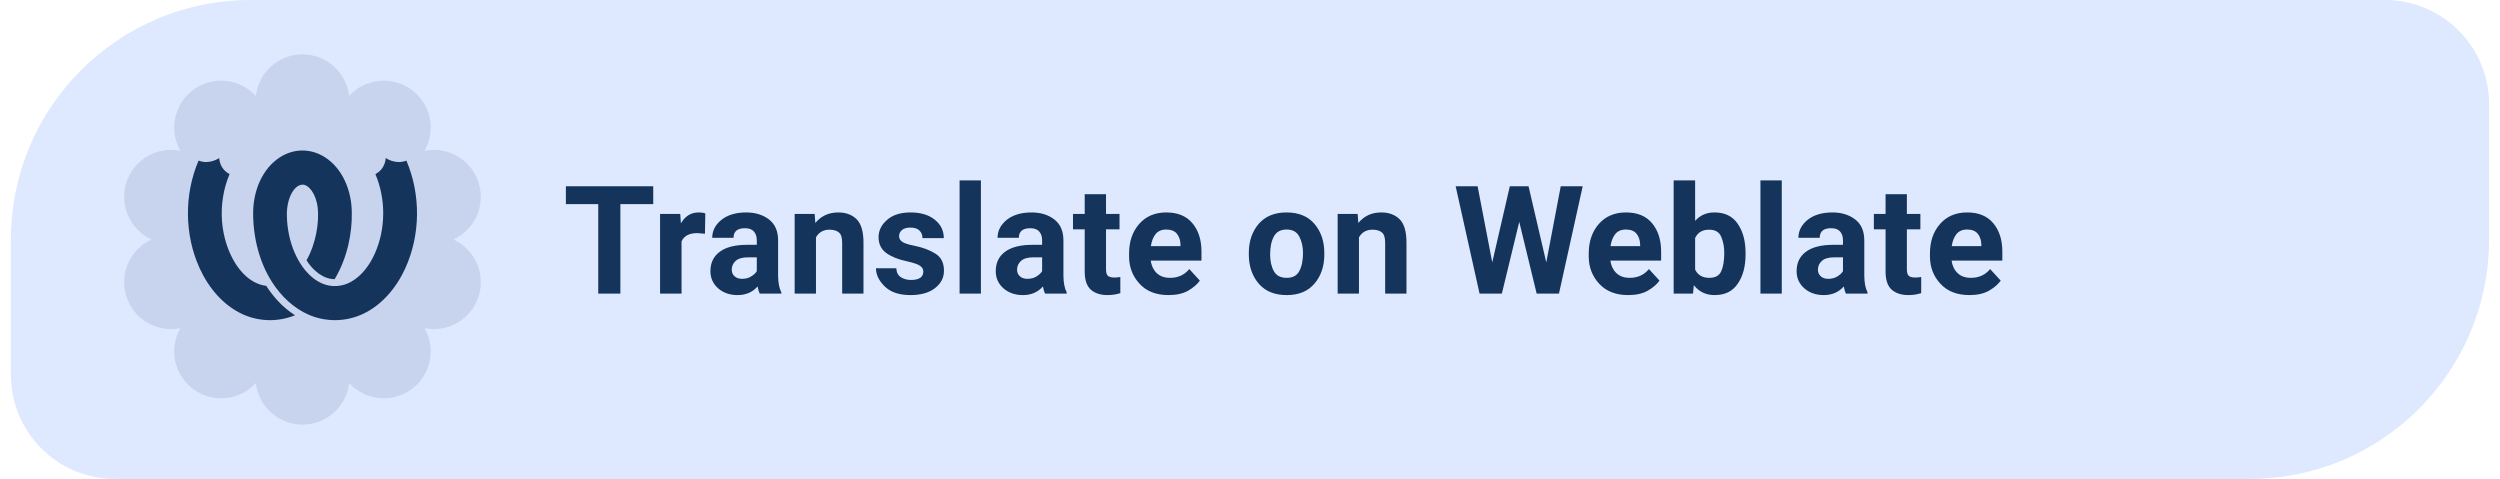
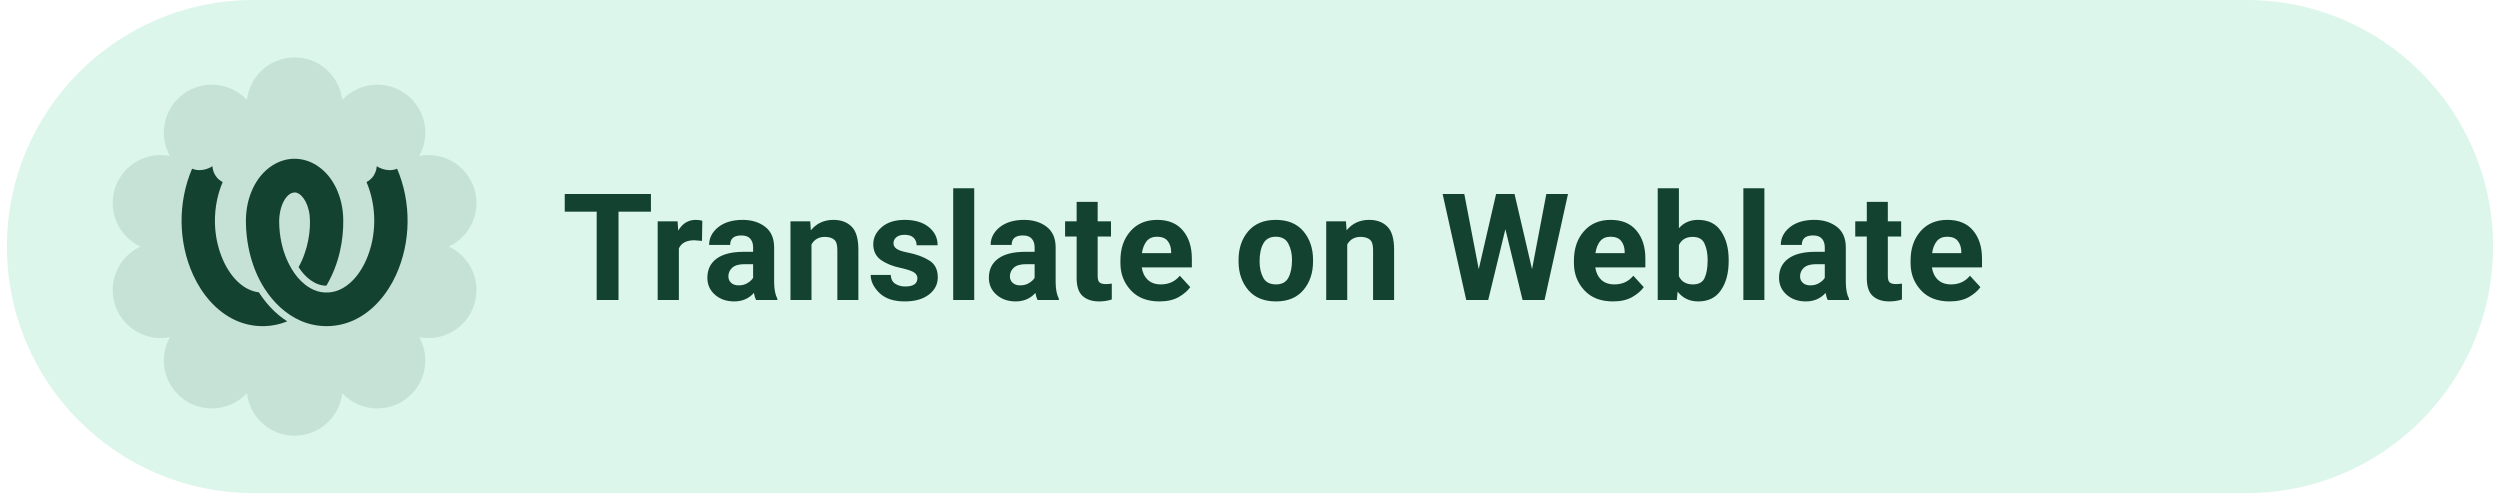
- <svg xmlns="http://www.w3.org/2000/svg" width="214" height="41" viewBox="0 0 238 46" role="img" aria-label="Help translate Levyra on Weblate">
-   <path d="M 23.00 0.00 H 228.00 A 10 10 0 0 1 238.00 10.00 V 23.00 A 23 23 0 0 1 215.00 46.00 H 10.00 A 10 10 0 0 1 0.00 36.00 V 23.00 A 23 23 0 0 1 23.00 0.00 Z" fill="#DEE9FF" />
-   <path d="M 23.52 9.21 A 4.51 4.51 0 0 1 32.48 9.21 A 4.51 4.51 0 0 1 39.73 14.48 A 4.51 4.51 0 0 1 42.50 23.00 A 4.51 4.51 0 0 1 39.73 31.52 A 4.51 4.51 0 0 1 32.48 36.79 A 4.51 4.51 0 0 1 23.52 36.79 A 4.51 4.51 0 0 1 16.27 31.52 A 4.51 4.51 0 0 1 13.50 23.00 A 4.51 4.51 0 0 1 16.27 14.48 A 4.51 4.51 0 0 1 23.52 9.21 Z" fill="#14345C" fill-opacity="0.11" />
-   <g transform="translate(28 23)" style="color:#14345C">
+ <svg xmlns="http://www.w3.org/2000/svg" width="218" height="43" viewBox="0 0 242 48" role="img" aria-label="Help translate Levyra on Weblate">
+   <path d="M 24.00 0.00 H 218.00 A 24 24 0 0 1 242.00 24.00 V 24.00 A 24 24 0 0 1 218.00 48.00 H 24.00 A 24 24 0 0 1 0.00 24.00 V 24.00 A 24 24 0 0 1 24.00 0.00 Z" fill="#DCF6EB" />
+   <path d="M 23.36 9.73 A 4.67 4.67 0 0 1 32.64 9.73 A 4.67 4.67 0 0 1 40.14 15.18 A 4.67 4.67 0 0 1 43.00 24.00 A 4.67 4.67 0 0 1 40.14 32.82 A 4.67 4.67 0 0 1 32.64 38.27 A 4.67 4.67 0 0 1 23.36 38.27 A 4.67 4.67 0 0 1 15.86 32.82 A 4.67 4.67 0 0 1 13.00 24.00 A 4.67 4.67 0 0 1 15.86 15.18 A 4.67 4.67 0 0 1 23.36 9.73 Z" fill="#144230" fill-opacity="0.11" />
+   <g transform="translate(28 24)" style="color:#144230">
    <g transform="translate(-11 -11.4) scale(0.9167)">
      <path fill="currentColor" d="M9.662 3.809c-1.875 1.19-2.81 3.515-2.83 5.795-.014 2.628.666 5.258 1.988 7.305.936 1.46 2.238 2.715 3.836 3.412a6.942 6.942 0 005.647-.07c1.997-.927 3.523-2.73 4.463-4.785 1.606-3.518 1.643-7.724.12-11.295-1.146.458-2.166-.271-2.166-.271s.003 1.122-1.083 1.685c1.115 2.612 1.088 5.717-.03 8.263-.538 1.225-1.358 2.365-2.498 3.01-.917.52-2.04.625-3.052.184-1.342-.585-2.293-1.864-2.89-3.254-.466-1.067-.782-2.447-.802-3.878-.037-1.724.728-3.193 1.635-3.218.622-.024 1.427.918 1.598 2.435.158 1.543-.177 3.72-1.174 5.49.677 1.085 1.77 1.98 2.951 1.974 1.386-2.338 1.827-4.911 1.793-6.987-.02-2.28-.955-4.603-2.83-5.795-1.437-.907-3.173-.948-4.676 0zM3.278 3.9s-1.018.73-2.163.27c-1.524 3.573-1.488 7.778.12 11.296.94 2.056 2.465 3.858 4.462 4.785a6.95 6.95 0 005.523.124 9.12 9.12 0 01-1.75-1.455 11.18 11.18 0 01-1.267-1.628c-.768-.08-1.498-.482-2.003-.913-1.447-1.213-2.453-3.478-2.632-5.9-.12-1.635.14-3.354.795-4.894C3.276 5.022 3.278 3.9 3.278 3.9z" />
    </g>
  </g>
-   <text x="53" y="28.2" fill="#14345C" font-family="Roboto,system-ui,-apple-system,'Segoe UI',Arial,sans-serif" font-size="14.5" font-weight="600" letter-spacing="0.05">Translate on Weblate</text>
+   <text x="54" y="29.2" fill="#144230" font-family="Roboto,system-ui,-apple-system,'Segoe UI',Arial,sans-serif" font-size="14.5" font-weight="600" letter-spacing="0.05">Translate on Weblate</text>
</svg>
